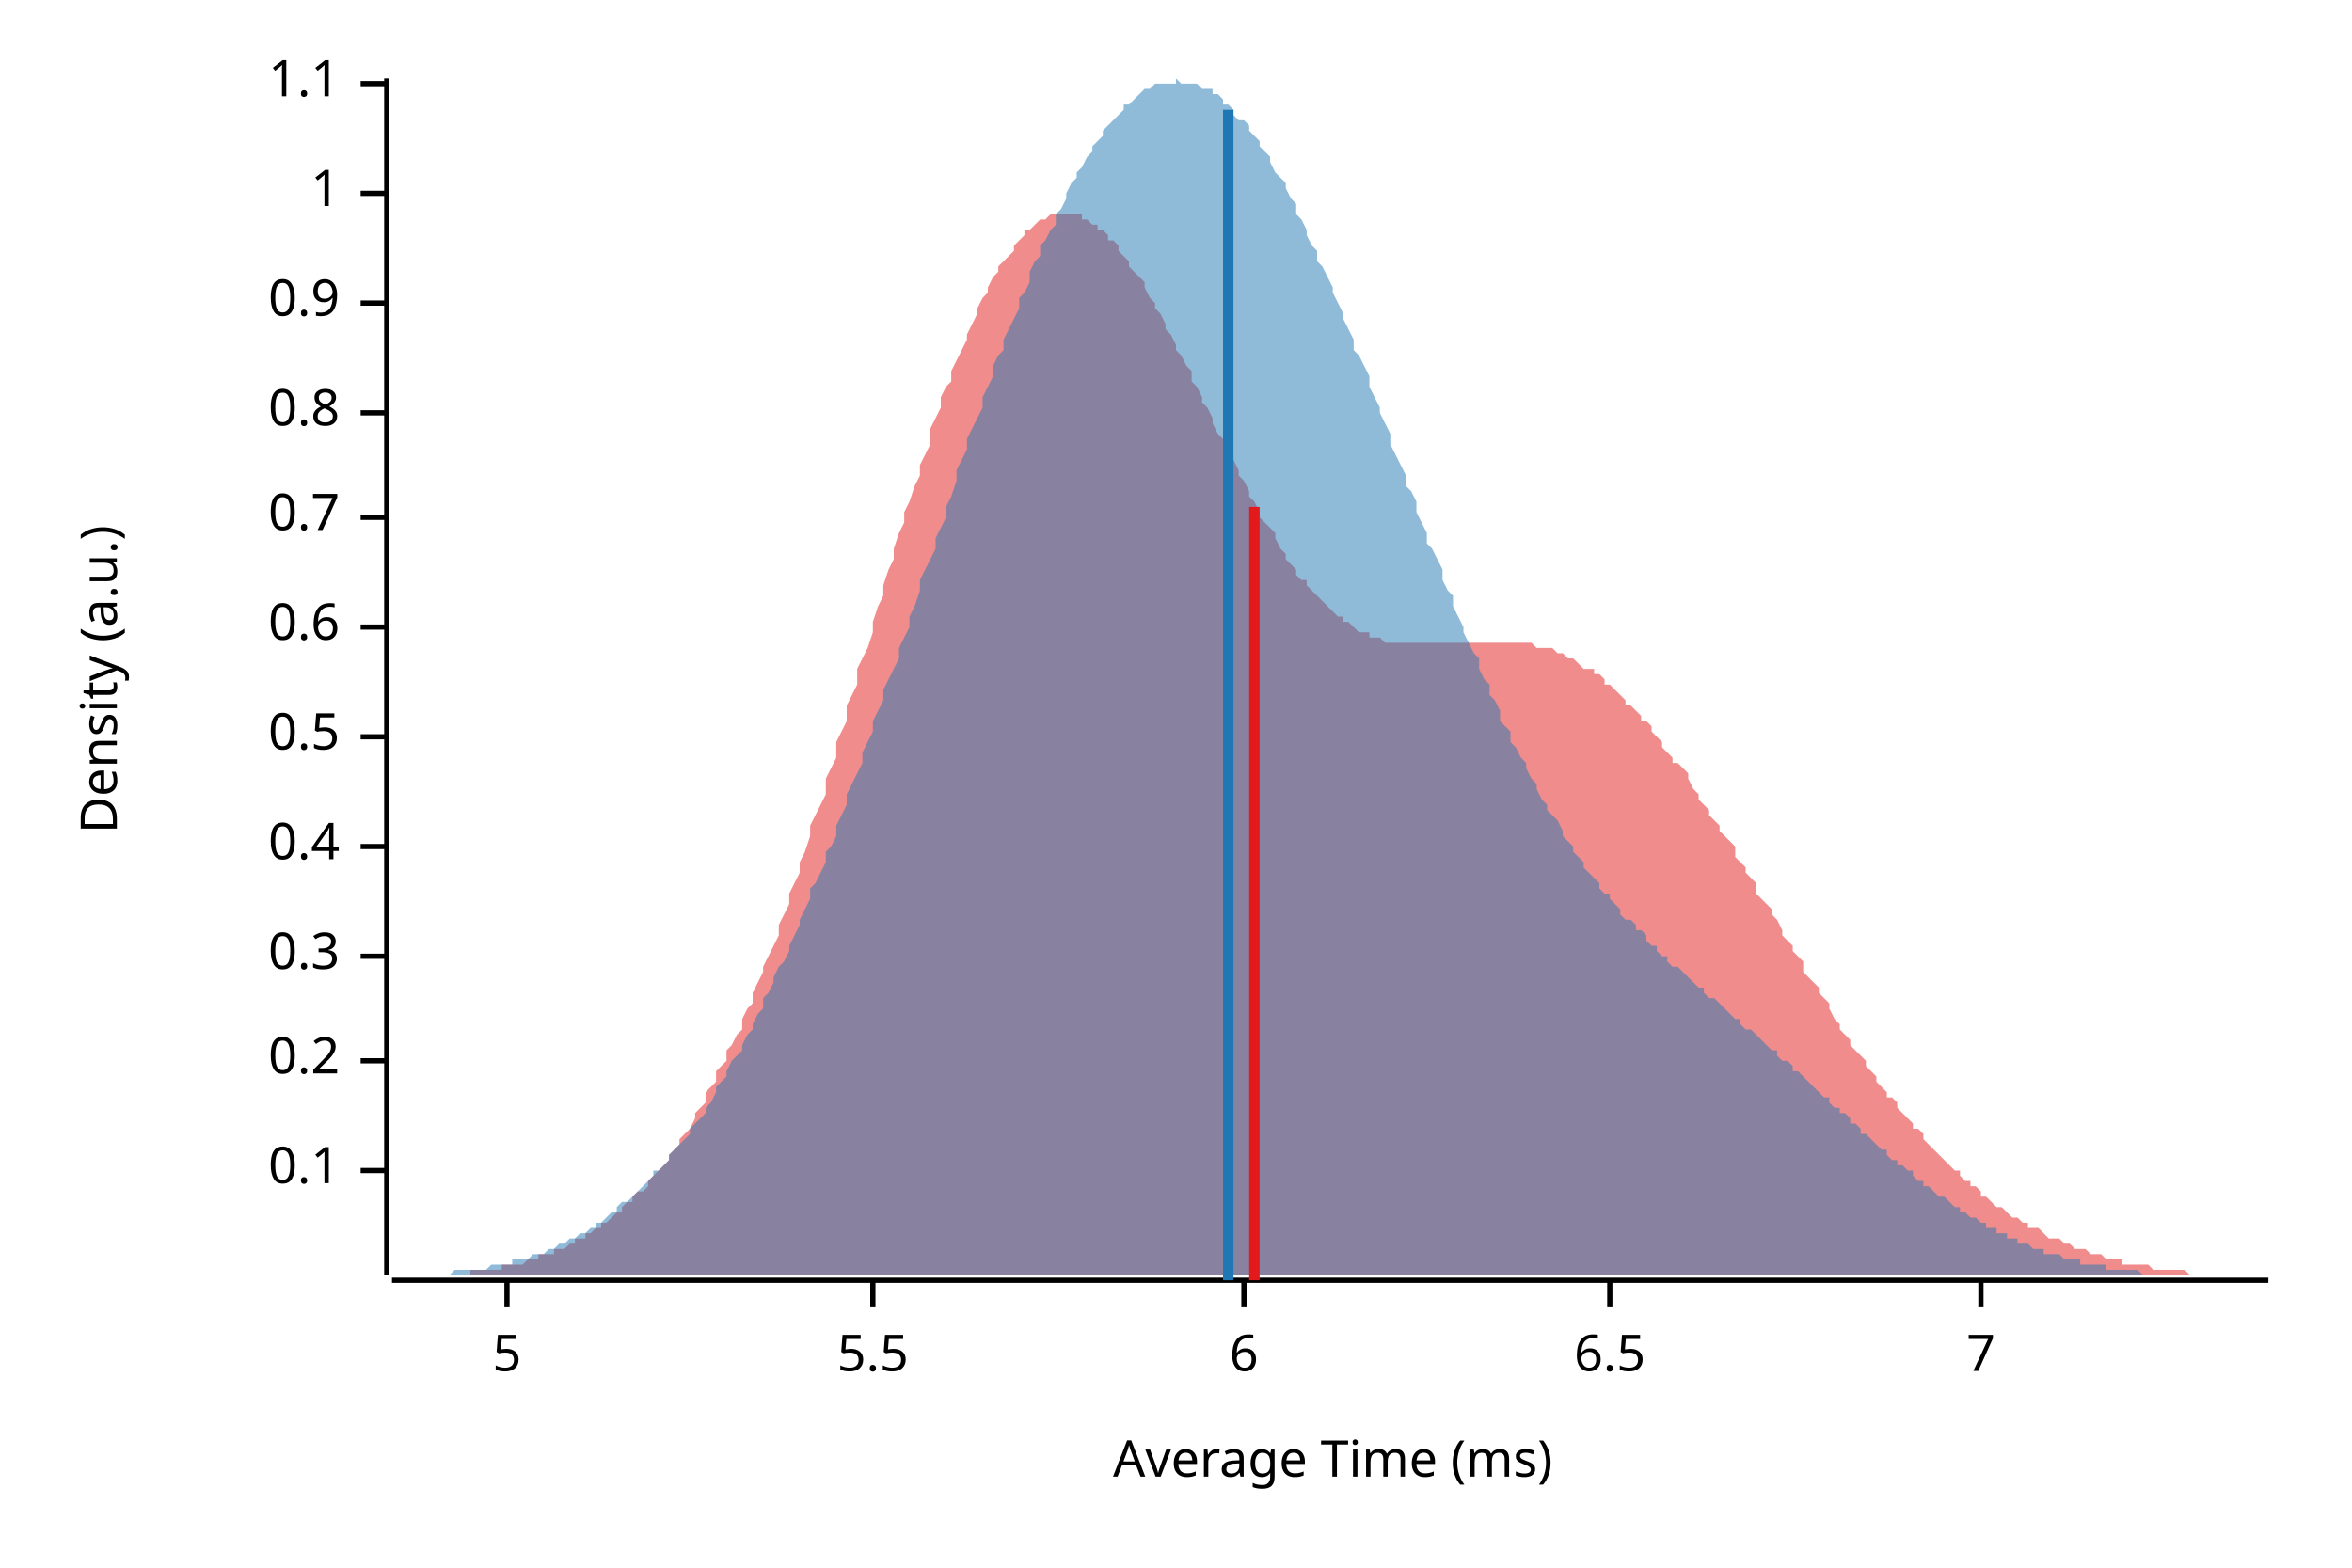
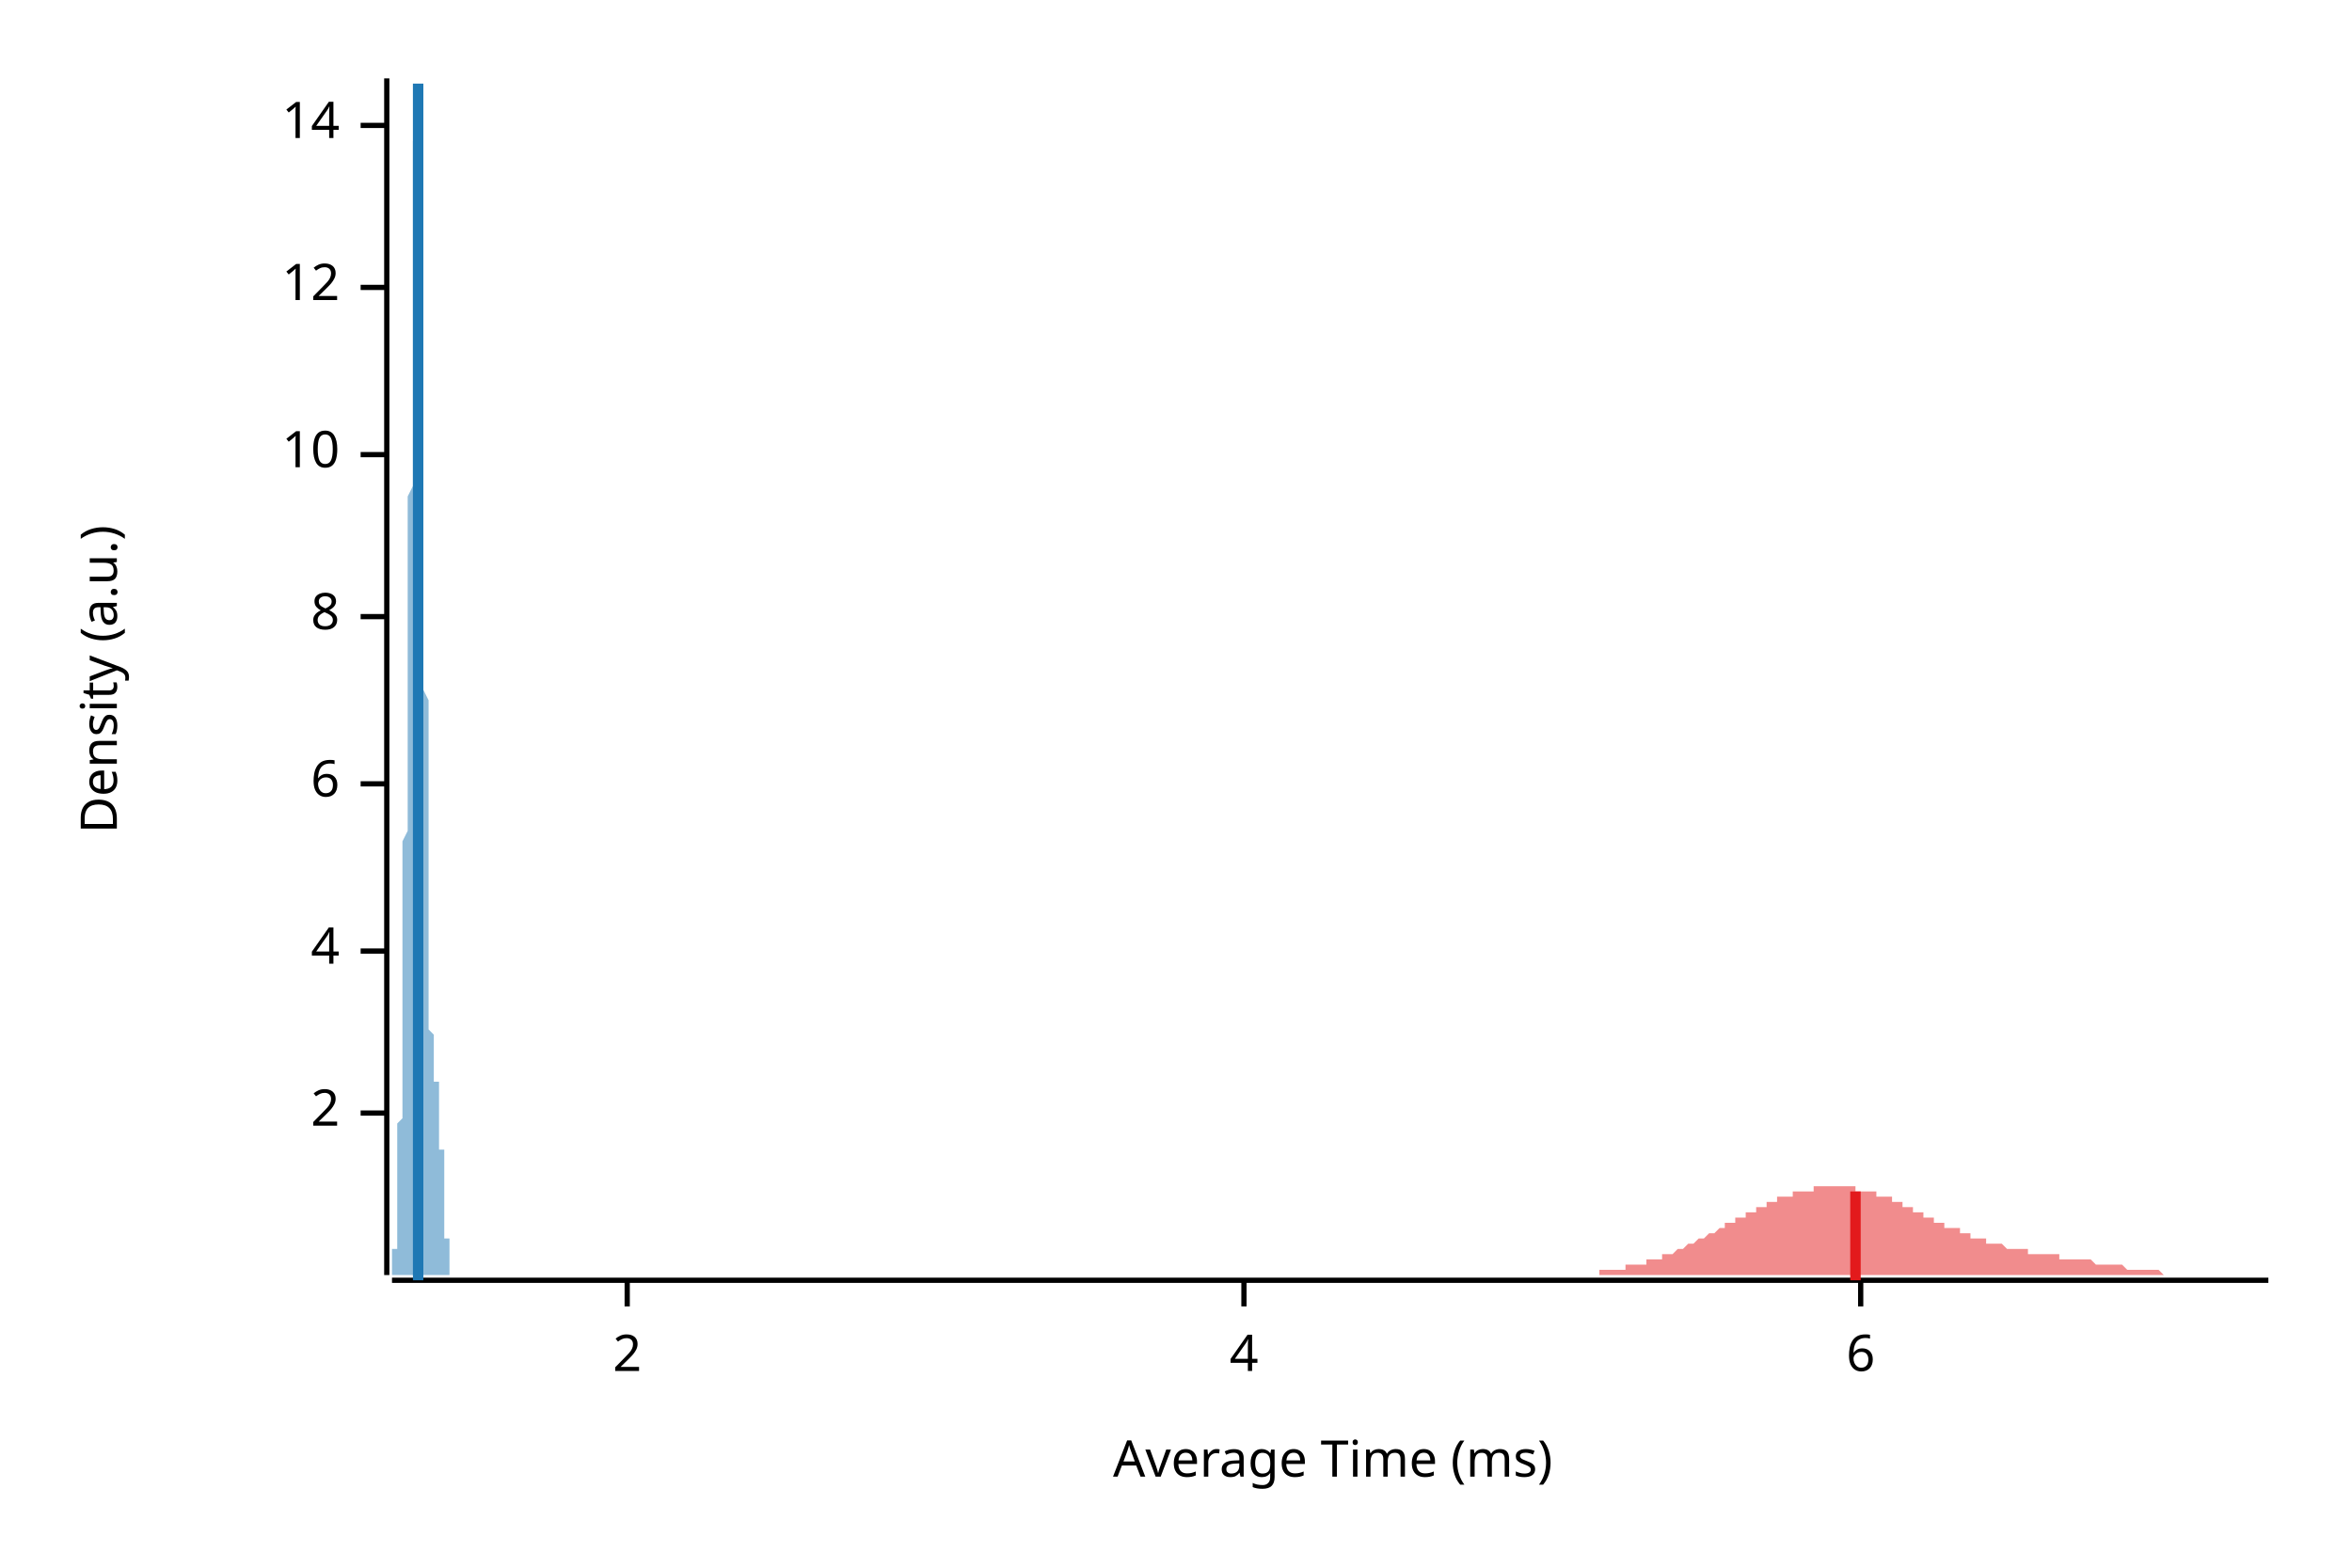
<svg xmlns="http://www.w3.org/2000/svg" width="450" height="300" viewBox="0 0 450 300">
  <text x="15" y="130" dy="0.76em" text-anchor="middle" font-family="sans-serif" font-size="9.677" opacity="1" fill="#000000" transform="rotate(270, 15, 130)">
Density (a.u.)
</text>
  <text x="255" y="285" dy="-0.5ex" text-anchor="middle" font-family="sans-serif" font-size="9.677" opacity="1" fill="#000000">
Average Time (ms)
</text>
  <polyline fill="none" opacity="1" stroke="#000000" stroke-width="1" points="74,15 74,244 " />
-   <text x="65" y="224" dy="0.5ex" text-anchor="end" font-family="sans-serif" font-size="9.677" opacity="1" fill="#000000">
- 0.1
+   <text x="65" y="213" dy="0.5ex" text-anchor="end" font-family="sans-serif" font-size="9.677" opacity="1" fill="#000000">
+ 2
</text>
-   <polyline fill="none" opacity="1" stroke="#000000" stroke-width="1" points="69,224 74,224 " />
-   <text x="65" y="203" dy="0.5ex" text-anchor="end" font-family="sans-serif" font-size="9.677" opacity="1" fill="#000000">
- 0.2
+   <polyline fill="none" opacity="1" stroke="#000000" stroke-width="1" points="69,213 74,213 " />
+   <text x="65" y="182" dy="0.5ex" text-anchor="end" font-family="sans-serif" font-size="9.677" opacity="1" fill="#000000">
+ 4
</text>
-   <polyline fill="none" opacity="1" stroke="#000000" stroke-width="1" points="69,203 74,203 " />
-   <text x="65" y="183" dy="0.5ex" text-anchor="end" font-family="sans-serif" font-size="9.677" opacity="1" fill="#000000">
- 0.3
- </text>
-   <polyline fill="none" opacity="1" stroke="#000000" stroke-width="1" points="69,183 74,183 " />
-   <text x="65" y="162" dy="0.5ex" text-anchor="end" font-family="sans-serif" font-size="9.677" opacity="1" fill="#000000">
- 0.4
- </text>
-   <polyline fill="none" opacity="1" stroke="#000000" stroke-width="1" points="69,162 74,162 " />
-   <text x="65" y="141" dy="0.5ex" text-anchor="end" font-family="sans-serif" font-size="9.677" opacity="1" fill="#000000">
- 0.5
- </text>
-   <polyline fill="none" opacity="1" stroke="#000000" stroke-width="1" points="69,141 74,141 " />
-   <text x="65" y="120" dy="0.5ex" text-anchor="end" font-family="sans-serif" font-size="9.677" opacity="1" fill="#000000">
- 0.6
- </text>
-   <polyline fill="none" opacity="1" stroke="#000000" stroke-width="1" points="69,120 74,120 " />
-   <text x="65" y="99" dy="0.5ex" text-anchor="end" font-family="sans-serif" font-size="9.677" opacity="1" fill="#000000">
- 0.7
- </text>
-   <polyline fill="none" opacity="1" stroke="#000000" stroke-width="1" points="69,99 74,99 " />
-   <text x="65" y="79" dy="0.5ex" text-anchor="end" font-family="sans-serif" font-size="9.677" opacity="1" fill="#000000">
- 0.8
- </text>
-   <polyline fill="none" opacity="1" stroke="#000000" stroke-width="1" points="69,79 74,79 " />
-   <text x="65" y="58" dy="0.5ex" text-anchor="end" font-family="sans-serif" font-size="9.677" opacity="1" fill="#000000">
- 0.9
- </text>
-   <polyline fill="none" opacity="1" stroke="#000000" stroke-width="1" points="69,58 74,58 " />
-   <text x="65" y="37" dy="0.5ex" text-anchor="end" font-family="sans-serif" font-size="9.677" opacity="1" fill="#000000">
- 1
- </text>
-   <polyline fill="none" opacity="1" stroke="#000000" stroke-width="1" points="69,37 74,37 " />
-   <text x="65" y="16" dy="0.5ex" text-anchor="end" font-family="sans-serif" font-size="9.677" opacity="1" fill="#000000">
- 1.1
- </text>
-   <polyline fill="none" opacity="1" stroke="#000000" stroke-width="1" points="69,16 74,16 " />
-   <polyline fill="none" opacity="1" stroke="#000000" stroke-width="1" points="75,245 434,245 " />
-   <text x="97" y="255" dy="0.76em" text-anchor="middle" font-family="sans-serif" font-size="9.677" opacity="1" fill="#000000">
- 5
- </text>
-   <polyline fill="none" opacity="1" stroke="#000000" stroke-width="1" points="97,245 97,250 " />
-   <text x="167" y="255" dy="0.76em" text-anchor="middle" font-family="sans-serif" font-size="9.677" opacity="1" fill="#000000">
- 5.5
- </text>
-   <polyline fill="none" opacity="1" stroke="#000000" stroke-width="1" points="167,245 167,250 " />
-   <text x="238" y="255" dy="0.76em" text-anchor="middle" font-family="sans-serif" font-size="9.677" opacity="1" fill="#000000">
+   <polyline fill="none" opacity="1" stroke="#000000" stroke-width="1" points="69,182 74,182 " />
+   <text x="65" y="150" dy="0.5ex" text-anchor="end" font-family="sans-serif" font-size="9.677" opacity="1" fill="#000000">
6
</text>
+   <polyline fill="none" opacity="1" stroke="#000000" stroke-width="1" points="69,150 74,150 " />
+   <text x="65" y="118" dy="0.5ex" text-anchor="end" font-family="sans-serif" font-size="9.677" opacity="1" fill="#000000">
+ 8
+ </text>
+   <polyline fill="none" opacity="1" stroke="#000000" stroke-width="1" points="69,118 74,118 " />
+   <text x="65" y="87" dy="0.5ex" text-anchor="end" font-family="sans-serif" font-size="9.677" opacity="1" fill="#000000">
+ 10
+ </text>
+   <polyline fill="none" opacity="1" stroke="#000000" stroke-width="1" points="69,87 74,87 " />
+   <text x="65" y="55" dy="0.5ex" text-anchor="end" font-family="sans-serif" font-size="9.677" opacity="1" fill="#000000">
+ 12
+ </text>
+   <polyline fill="none" opacity="1" stroke="#000000" stroke-width="1" points="69,55 74,55 " />
+   <text x="65" y="24" dy="0.5ex" text-anchor="end" font-family="sans-serif" font-size="9.677" opacity="1" fill="#000000">
+ 14
+ </text>
+   <polyline fill="none" opacity="1" stroke="#000000" stroke-width="1" points="69,24 74,24 " />
+   <polyline fill="none" opacity="1" stroke="#000000" stroke-width="1" points="75,245 434,245 " />
+   <text x="120" y="255" dy="0.76em" text-anchor="middle" font-family="sans-serif" font-size="9.677" opacity="1" fill="#000000">
+ 2
+ </text>
+   <polyline fill="none" opacity="1" stroke="#000000" stroke-width="1" points="120,245 120,250 " />
+   <text x="238" y="255" dy="0.76em" text-anchor="middle" font-family="sans-serif" font-size="9.677" opacity="1" fill="#000000">
+ 4
+ </text>
  <polyline fill="none" opacity="1" stroke="#000000" stroke-width="1" points="238,245 238,250 " />
-   <text x="308" y="255" dy="0.76em" text-anchor="middle" font-family="sans-serif" font-size="9.677" opacity="1" fill="#000000">
- 6.5
+   <text x="356" y="255" dy="0.76em" text-anchor="middle" font-family="sans-serif" font-size="9.677" opacity="1" fill="#000000">
+ 6
</text>
-   <polyline fill="none" opacity="1" stroke="#000000" stroke-width="1" points="308,245 308,250 " />
-   <text x="379" y="255" dy="0.76em" text-anchor="middle" font-family="sans-serif" font-size="9.677" opacity="1" fill="#000000">
- 7
- </text>
-   <polyline fill="none" opacity="1" stroke="#000000" stroke-width="1" points="379,245 379,250 " />
-   <polygon opacity="0.5" fill="#E31A1C" points="87,244 88,244 89,244 90,244 90,243 91,243 92,243 92,243 93,243 94,243 94,243 95,243 96,243 96,242 97,242 98,242 99,242 99,242 100,242 101,241 101,241 102,241 103,241 103,240 104,240 105,240 106,240 106,239 107,239 108,239 108,239 109,238 110,238 110,237 111,237 112,237 112,236 113,236 114,235 115,235 115,234 116,234 117,233 117,233 118,232 119,232 119,231 120,230 121,230 121,229 122,228 123,228 124,227 124,226 125,225 126,224 126,224 127,223 128,222 128,221 129,220 130,219 130,218 131,217 132,216 133,214 133,213 134,212 135,211 135,209 136,208 137,207 137,205 138,204 139,203 139,201 140,200 141,198 142,197 142,195 143,193 144,192 144,190 145,188 146,186 146,185 147,183 148,181 149,179 149,177 150,175 151,173 151,171 152,169 153,167 153,165 154,163 155,160 155,158 156,156 157,154 158,152 158,149 159,147 160,145 160,142 161,140 162,138 162,135 163,133 164,131 164,128 165,126 166,124 167,121 167,119 168,116 169,114 169,112 170,109 171,107 171,105 172,102 173,100 173,98 174,96 175,93 176,91 176,89 177,87 178,85 178,82 179,80 180,78 180,76 181,74 182,73 182,71 183,69 184,67 185,65 185,64 186,62 187,60 187,59 188,57 189,56 189,55 190,53 191,52 191,51 192,50 193,49 194,48 194,47 195,46 196,45 196,44 197,44 198,43 198,43 199,42 200,42 201,41 201,41 202,41 203,41 203,41 204,41 205,41 205,41 206,41 207,41 207,42 208,42 209,43 210,43 210,44 211,44 212,45 212,46 213,46 214,47 214,48 215,49 216,50 216,51 217,52 218,53 219,54 219,55 220,57 221,58 221,59 222,60 223,62 223,63 224,64 225,66 225,67 226,68 227,70 228,71 228,73 229,74 230,76 230,77 231,78 232,80 232,81 233,83 234,84 234,86 235,87 236,88 237,90 237,91 238,92 239,94 239,95 240,96 241,98 241,99 242,100 243,101 244,102 244,103 245,105 246,106 246,107 247,108 248,109 248,110 249,111 250,111 250,112 251,113 252,114 253,115 253,115 254,116 255,117 255,117 256,118 257,118 257,119 258,119 259,120 259,120 260,121 261,121 262,121 262,122 263,122 264,122 264,122 265,123 266,123 266,123 267,123 268,123 268,123 269,123 270,123 271,123 271,123 272,123 273,123 273,123 274,123 275,123 275,123 276,123 277,123 277,123 278,123 279,123 280,123 280,123 281,123 282,123 282,123 283,123 284,123 284,123 285,123 286,123 286,123 287,123 288,123 289,123 289,123 290,123 291,123 291,123 292,123 293,123 293,123 294,124 295,124 296,124 296,124 297,124 298,125 298,125 299,125 300,126 300,126 301,126 302,127 302,127 303,128 304,128 305,128 305,129 306,129 307,130 307,131 308,131 309,132 309,132 310,133 311,134 311,135 312,135 313,136 314,137 314,138 315,138 316,139 316,140 317,141 318,142 318,143 319,144 320,145 320,146 321,146 322,147 323,148 323,149 324,151 325,152 325,153 326,154 327,155 327,156 328,157 329,158 329,159 330,160 331,161 332,162 332,164 333,165 334,166 334,167 335,168 336,169 336,171 337,172 338,173 339,174 339,175 340,176 341,178 341,179 342,180 343,181 343,182 344,183 345,184 345,186 346,187 347,188 348,189 348,190 349,191 350,192 350,193 351,195 352,196 352,197 353,198 354,199 354,200 355,201 356,202 357,203 357,204 358,205 359,206 359,207 360,208 361,209 361,210 362,210 363,211 363,212 364,213 365,214 366,215 366,216 367,216 368,217 368,218 369,219 370,220 370,220 371,221 372,222 372,222 373,223 374,224 375,224 375,225 376,226 377,226 377,227 378,227 379,228 379,229 380,229 381,230 381,230 382,231 383,231 384,232 384,232 385,233 386,233 386,233 387,234 388,234 388,235 389,235 390,235 391,236 391,236 392,237 393,237 393,237 394,237 395,238 395,238 396,238 397,239 397,239 398,239 399,239 400,240 400,240 401,240 402,240 402,240 403,241 404,241 404,241 405,241 406,241 406,242 407,242 408,242 409,242 409,242 410,242 411,242 411,242 412,243 413,243 413,243 414,243 415,243 415,243 416,243 417,243 418,243 418,243 419,244 420,244 420,244 421,244 422,244 422,244 423,244 424,244 424,244 425,244 426,244 427,244 427,244 428,244 429,244 429,244 430,244 431,244 431,244 432,244 433,244 434,244 434,244 87,244 " />
-   <polygon opacity="0.5" fill="#1F78B4" points="75,244 75,244 76,244 77,244 77,244 78,244 79,244 79,244 80,244 81,244 81,244 82,244 83,244 84,244 84,244 85,244 86,244 86,244 87,243 88,243 88,243 89,243 90,243 91,243 91,243 92,243 93,243 93,243 94,242 95,242 95,242 96,242 97,242 98,242 98,241 99,241 100,241 100,241 101,241 102,240 102,240 103,240 104,240 105,239 105,239 106,239 107,238 107,238 108,238 109,237 109,237 110,237 111,236 111,236 112,236 113,235 114,235 114,234 115,234 116,233 116,233 117,232 118,232 118,231 119,230 120,230 121,229 121,229 122,228 123,227 123,227 124,226 125,225 125,224 126,224 127,223 128,222 128,221 129,220 130,219 130,219 131,218 132,217 132,216 133,215 134,214 135,213 135,212 136,211 137,209 137,208 138,207 139,206 139,205 140,203 141,202 142,201 142,200 143,198 144,197 144,196 145,194 146,193 146,191 147,190 148,188 148,187 149,185 150,184 151,182 151,181 152,179 153,177 153,176 154,174 155,172 155,170 156,169 157,167 158,165 158,163 159,162 160,160 160,158 161,156 162,154 162,152 163,150 164,148 165,146 165,144 166,142 167,140 167,138 168,136 169,134 169,132 170,130 171,128 172,126 172,124 173,122 174,120 174,118 175,116 176,113 176,111 177,109 178,107 179,105 179,103 180,101 181,99 181,97 182,95 183,92 183,90 184,88 185,86 185,84 186,82 187,80 188,78 188,76 189,74 190,72 190,70 191,68 192,67 192,65 193,63 194,61 195,59 195,57 196,56 197,54 197,52 198,50 199,49 199,47 200,46 201,44 202,43 202,41 203,40 204,38 204,37 205,35 206,34 206,33 207,32 208,30 209,29 209,28 210,27 211,26 211,25 212,24 213,23 213,23 214,22 215,21 215,20 216,20 217,19 218,18 218,18 219,17 220,17 220,17 221,16 222,16 222,16 223,16 224,16 225,16 225,15 226,16 227,16 227,16 228,16 229,16 229,16 230,17 231,17 232,17 232,18 233,18 234,19 234,20 235,20 236,21 236,22 237,23 238,23 239,24 239,25 240,26 241,27 241,28 242,29 243,30 243,31 244,33 245,34 246,35 246,36 247,38 248,39 248,41 249,42 250,44 250,45 251,47 252,48 252,50 253,51 254,53 255,55 255,56 256,58 257,60 257,61 258,63 259,65 259,67 260,68 261,70 262,72 262,74 263,76 264,78 264,79 265,81 266,83 266,85 267,87 268,89 269,91 269,93 270,94 271,96 271,98 272,100 273,102 273,104 274,105 275,107 276,109 276,111 277,113 278,114 278,116 279,118 280,120 280,121 281,123 282,125 283,126 283,128 284,130 285,131 285,133 286,134 287,136 287,138 288,139 289,140 289,142 290,143 291,145 292,146 292,147 293,149 294,150 294,151 295,153 296,154 296,155 297,156 298,157 299,159 299,160 300,161 301,162 301,163 302,164 303,165 303,166 304,167 305,168 306,169 306,170 307,171 308,171 308,172 309,173 310,174 310,175 311,176 312,176 313,177 313,178 314,178 315,179 315,180 316,181 317,181 317,182 318,183 319,183 319,184 320,185 321,185 322,186 322,186 323,187 324,188 324,188 325,189 326,189 326,190 327,191 328,191 329,192 329,192 330,193 331,194 331,194 332,195 333,195 333,196 334,197 335,197 336,198 336,198 337,199 338,200 338,200 339,201 340,201 340,202 341,203 342,203 343,204 343,205 344,205 345,206 345,206 346,207 347,208 347,208 348,209 349,210 350,210 350,211 351,212 352,212 352,213 353,213 354,214 354,215 355,215 356,216 356,217 357,217 358,218 359,219 359,219 360,220 361,220 361,221 362,222 363,222 363,223 364,223 365,224 366,224 366,225 367,226 368,226 368,227 369,227 370,228 370,228 371,229 372,229 373,230 373,230 374,231 375,231 375,232 376,232 377,233 377,233 378,233 379,234 380,234 380,235 381,235 382,235 382,236 383,236 384,236 384,237 385,237 386,237 386,238 387,238 388,238 389,239 389,239 390,239 391,239 391,240 392,240 393,240 393,240 394,240 395,241 396,241 396,241 397,241 398,241 398,242 399,242 400,242 400,242 401,242 402,242 403,242 403,243 404,243 405,243 405,243 406,243 407,243 407,243 408,243 409,243 410,244 410,244 411,244 412,244 412,244 413,244 414,244 414,244 415,244 416,244 417,244 417,244 418,244 419,244 419,244 420,244 421,244 421,244 422,244 423,244 423,244 75,244 " />
-   <polyline fill="none" opacity="1" stroke="#E31A1C" stroke-width="2" points="240,245 240,97 " />
-   <polyline fill="none" opacity="1" stroke="#1F78B4" stroke-width="2" points="235,245 235,21 " />
+   <polyline fill="none" opacity="1" stroke="#000000" stroke-width="1" points="356,245 356,250 " />
+   <polygon opacity="0.5" fill="#E31A1C" points="288,244 288,244 288,244 289,244 289,244 289,244 290,244 290,244 290,244 290,244 291,244 291,244 291,244 292,244 292,244 292,244 292,244 293,244 293,244 293,244 294,244 294,244 294,244 295,244 295,244 295,244 295,244 296,244 296,244 296,244 297,244 297,244 297,244 297,244 298,244 298,244 298,244 299,244 299,244 299,244 299,244 300,244 300,244 300,244 301,244 301,244 301,244 302,244 302,244 302,244 302,244 303,244 303,244 303,244 304,244 304,244 304,244 304,244 305,244 305,244 305,244 306,244 306,244 306,243 306,243 307,243 307,243 307,243 308,243 308,243 308,243 309,243 309,243 309,243 309,243 310,243 310,243 310,243 311,243 311,243 311,243 311,242 312,242 312,242 312,242 313,242 313,242 313,242 313,242 314,242 314,242 314,242 315,242 315,241 315,241 316,241 316,241 316,241 316,241 317,241 317,241 317,241 318,241 318,240 318,240 318,240 319,240 319,240 319,240 320,240 320,240 320,240 321,239 321,239 321,239 321,239 322,239 322,239 322,239 323,238 323,238 323,238 323,238 324,238 324,238 324,238 325,237 325,237 325,237 325,237 326,237 326,237 326,237 327,236 327,236 327,236 328,236 328,236 328,236 328,236 329,235 329,235 329,235 330,235 330,235 330,235 330,234 331,234 331,234 331,234 332,234 332,234 332,233 332,233 333,233 333,233 333,233 334,233 334,233 334,232 335,232 335,232 335,232 335,232 336,232 336,231 336,231 337,231 337,231 337,231 337,231 338,231 338,230 338,230 339,230 339,230 339,230 339,230 340,230 340,230 340,229 341,229 341,229 341,229 342,229 342,229 342,229 342,229 343,229 343,228 343,228 344,228 344,228 344,228 344,228 345,228 345,228 345,228 346,228 346,228 346,228 346,228 347,228 347,227 347,227 348,227 348,227 348,227 349,227 349,227 349,227 349,227 350,227 350,227 350,227 351,227 351,227 351,227 351,227 352,227 352,227 352,227 353,227 353,227 353,227 353,227 354,227 354,227 354,227 355,227 355,228 355,228 356,228 356,228 356,228 356,228 357,228 357,228 357,228 358,228 358,228 358,228 358,228 359,228 359,229 359,229 360,229 360,229 360,229 361,229 361,229 361,229 361,229 362,229 362,230 362,230 363,230 363,230 363,230 363,230 364,230 364,230 364,231 365,231 365,231 365,231 365,231 366,231 366,231 366,232 367,232 367,232 367,232 368,232 368,232 368,232 368,233 369,233 369,233 369,233 370,233 370,233 370,233 370,234 371,234 371,234 371,234 372,234 372,234 372,234 372,235 373,235 373,235 373,235 374,235 374,235 374,235 375,235 375,236 375,236 375,236 376,236 376,236 376,236 377,236 377,236 377,237 377,237 378,237 378,237 378,237 379,237 379,237 379,237 379,237 380,237 380,238 380,238 381,238 381,238 381,238 382,238 382,238 382,238 382,238 383,238 383,238 383,238 384,239 384,239 384,239 384,239 385,239 385,239 385,239 386,239 386,239 386,239 386,239 387,239 387,239 387,239 388,239 388,239 388,240 389,240 389,240 389,240 389,240 390,240 390,240 390,240 391,240 391,240 391,240 391,240 392,240 392,240 392,240 393,240 393,240 393,240 394,240 394,240 394,241 394,241 395,241 395,241 395,241 396,241 396,241 396,241 396,241 397,241 397,241 397,241 398,241 398,241 398,241 398,241 399,241 399,241 399,241 400,241 400,241 400,241 401,242 401,242 401,242 401,242 402,242 402,242 402,242 403,242 403,242 403,242 403,242 404,242 404,242 404,242 405,242 405,242 405,242 405,242 406,242 406,242 406,242 407,243 407,243 407,243 408,243 408,243 408,243 408,243 409,243 409,243 409,243 410,243 410,243 410,243 410,243 411,243 411,243 411,243 412,243 412,243 412,243 412,243 413,243 413,243 413,243 414,244 414,244 414,244 415,244 415,244 415,244 415,244 416,244 416,244 416,244 417,244 417,244 417,244 417,244 418,244 418,244 418,244 419,244 419,244 419,244 419,244 420,244 420,244 420,244 421,244 421,244 421,244 422,244 422,244 422,244 422,244 423,244 423,244 423,244 424,244 424,244 424,244 424,244 425,244 425,244 425,244 426,244 426,244 426,244 426,244 427,244 427,244 427,244 428,244 428,244 428,244 429,244 429,244 429,244 429,244 430,244 430,244 430,244 431,244 431,244 431,244 431,244 432,244 432,244 432,244 433,244 433,244 433,244 434,244 434,244 288,244 " />
+   <polygon opacity="0.5" fill="#1F78B4" points="75,244 75,244 75,244 75,244 75,244 75,244 75,244 75,244 75,244 75,244 75,244 75,243 75,243 75,243 75,243 75,243 75,243 75,243 75,243 75,243 75,243 75,243 75,242 75,242 75,242 75,242 75,242 75,242 75,242 75,241 75,241 75,241 75,241 75,241 75,240 75,240 75,240 75,240 75,239 75,239 75,239 76,239 76,238 76,238 76,238 76,237 76,237 76,237 76,236 76,236 76,235 76,235 76,234 76,234 76,234 76,233 76,233 76,232 76,231 76,231 76,230 76,230 76,229 76,228 76,228 76,227 76,226 76,226 76,225 76,224 76,223 76,223 76,222 76,221 76,220 76,219 76,218 76,217 76,216 76,215 76,215 77,214 77,213 77,211 77,210 77,209 77,208 77,207 77,206 77,205 77,204 77,203 77,201 77,200 77,199 77,198 77,196 77,195 77,194 77,192 77,191 77,190 77,188 77,187 77,186 77,184 77,183 77,182 77,180 77,179 77,177 77,176 77,174 77,173 77,171 77,170 77,168 77,167 77,165 77,164 77,162 77,161 78,159 78,158 78,156 78,154 78,153 78,151 78,150 78,148 78,147 78,145 78,143 78,142 78,140 78,139 78,137 78,135 78,134 78,132 78,130 78,129 78,127 78,125 78,124 78,122 78,120 78,119 78,117 78,115 78,114 78,112 78,110 78,109 78,107 78,105 78,103 78,102 78,100 78,98 78,96 78,95 79,93 79,91 79,89 79,88 79,86 79,84 79,82 79,80 79,79 79,77 79,75 79,73 79,71 79,70 79,68 79,66 79,64 79,62 79,61 79,59 79,57 79,55 79,54 79,52 79,50 79,49 79,47 79,45 79,44 79,42 79,41 79,39 79,38 79,36 79,35 79,33 79,32 79,31 79,29 79,28 79,27 80,26 80,25 80,24 80,23 80,22 80,21 80,20 80,19 80,19 80,18 80,18 80,17 80,17 80,16 80,16 80,16 80,16 80,16 80,15 80,16 80,16 80,16 80,16 80,17 80,17 80,18 80,18 80,19 80,20 80,21 80,21 80,22 80,24 80,25 80,26 80,27 80,29 80,30 80,32 80,33 81,35 81,36 81,38 81,40 81,42 81,44 81,46 81,48 81,50 81,52 81,55 81,57 81,59 81,62 81,64 81,66 81,69 81,71 81,74 81,77 81,79 81,82 81,84 81,87 81,90 81,92 81,95 81,98 81,100 81,103 81,106 81,108 81,111 81,114 81,116 81,119 81,122 81,124 81,127 81,129 81,132 82,134 82,137 82,139 82,142 82,144 82,146 82,149 82,151 82,153 82,155 82,157 82,159 82,161 82,163 82,165 82,167 82,169 82,171 82,172 82,174 82,176 82,177 82,179 82,180 82,182 82,183 82,185 82,186 82,187 82,188 82,189 82,190 82,191 82,192 82,193 82,194 82,195 82,196 82,197 82,197 83,198 83,199 83,199 83,200 83,201 83,201 83,201 83,202 83,202 83,203 83,203 83,203 83,204 83,204 83,204 83,204 83,205 83,205 83,205 83,205 83,205 83,206 83,206 83,206 83,206 83,206 83,206 83,206 83,206 83,206 83,206 83,206 83,207 83,207 83,207 83,207 83,207 83,207 83,207 83,207 83,207 84,207 84,207 84,208 84,208 84,208 84,208 84,208 84,208 84,209 84,209 84,209 84,209 84,209 84,210 84,210 84,210 84,211 84,211 84,211 84,211 84,212 84,212 84,212 84,213 84,213 84,214 84,214 84,214 84,215 84,215 84,216 84,216 84,216 84,217 84,217 84,218 84,218 84,219 84,219 84,220 85,220 85,221 85,221 85,222 85,222 85,223 85,223 85,224 85,224 85,225 85,225 85,226 85,226 85,226 85,227 85,227 85,228 85,228 85,229 85,229 85,230 85,230 85,231 85,231 85,231 85,232 85,232 85,233 85,233 85,233 85,234 85,234 85,235 85,235 85,235 85,236 85,236 85,236 85,237 85,237 85,237 86,237 86,238 86,238 86,238 86,239 86,239 86,239 86,239 86,240 86,240 86,240 86,240 86,240 86,241 86,241 86,241 86,241 86,241 86,241 86,242 86,242 86,242 86,242 86,242 86,242 86,242 86,243 86,243 86,243 86,243 86,243 86,243 86,243 86,243 86,243 86,243 86,243 86,243 86,244 86,244 87,244 87,244 87,244 87,244 87,244 87,244 87,244 87,244 87,244 87,244 87,244 87,244 87,244 87,244 87,244 75,244 " />
+   <polyline fill="none" opacity="1" stroke="#E31A1C" stroke-width="2" points="355,245 355,228 " />
+   <polyline fill="none" opacity="1" stroke="#1F78B4" stroke-width="2" points="80,245 80,16 " />
</svg>
